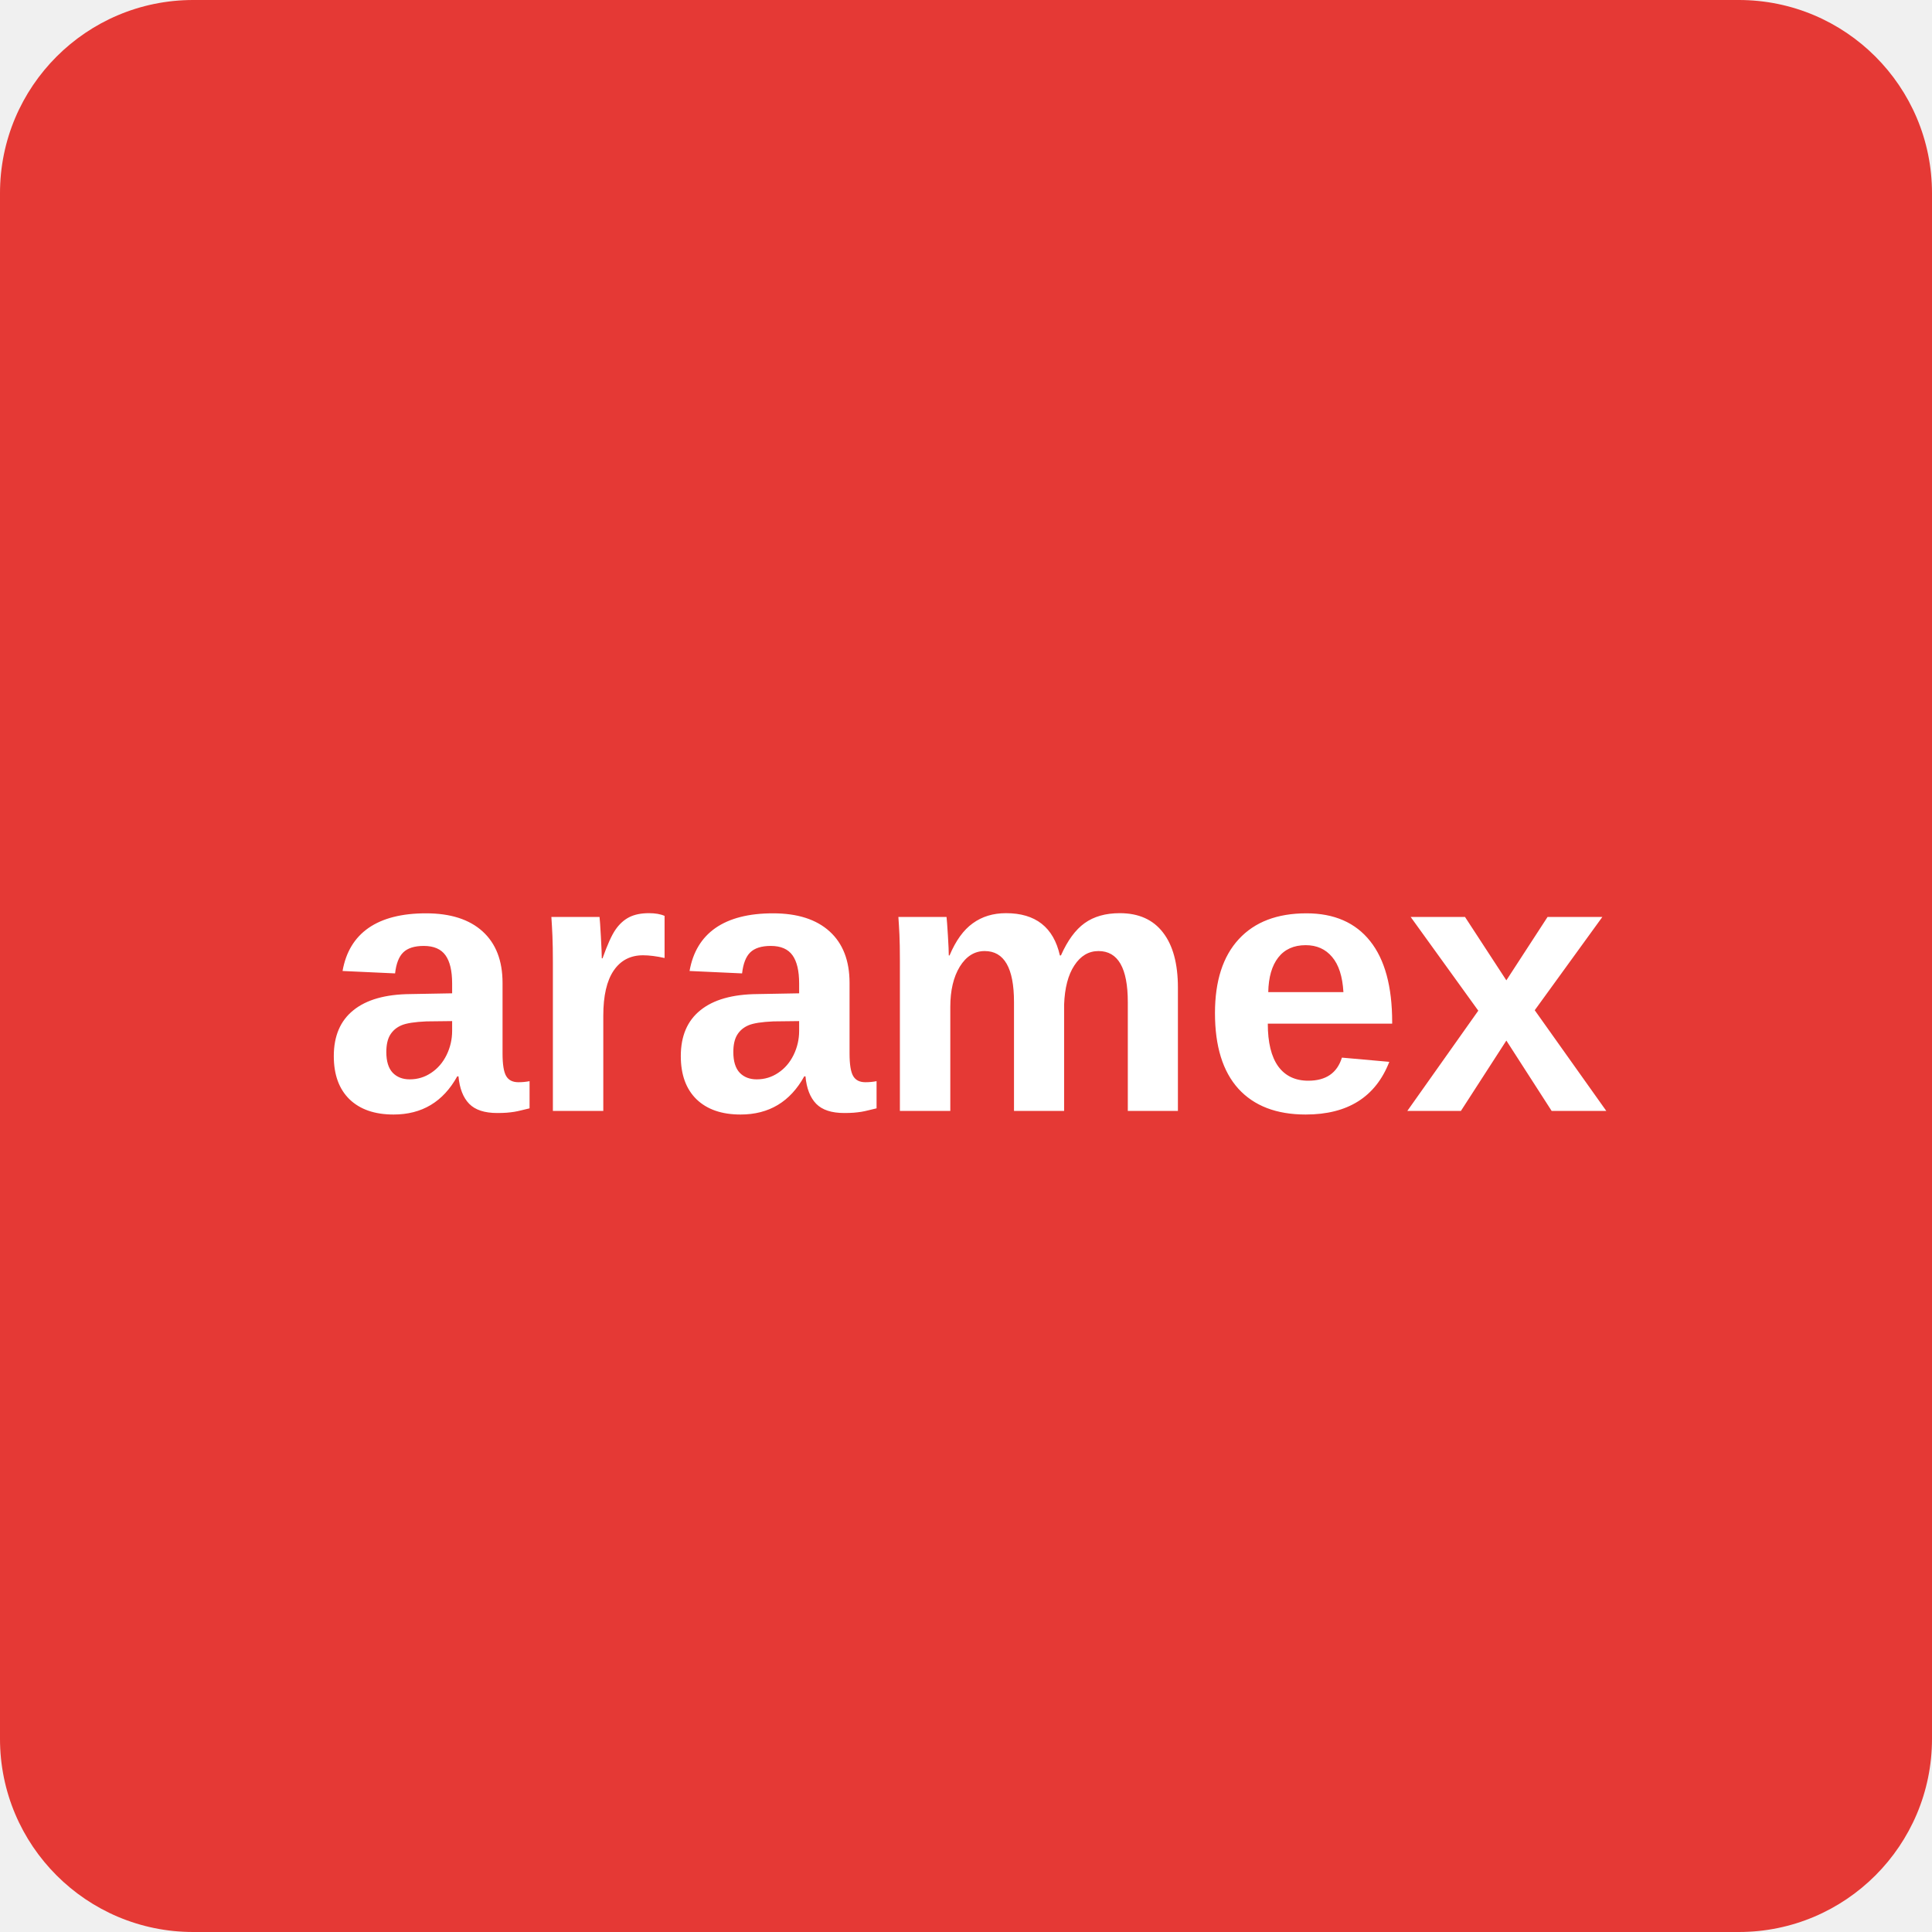
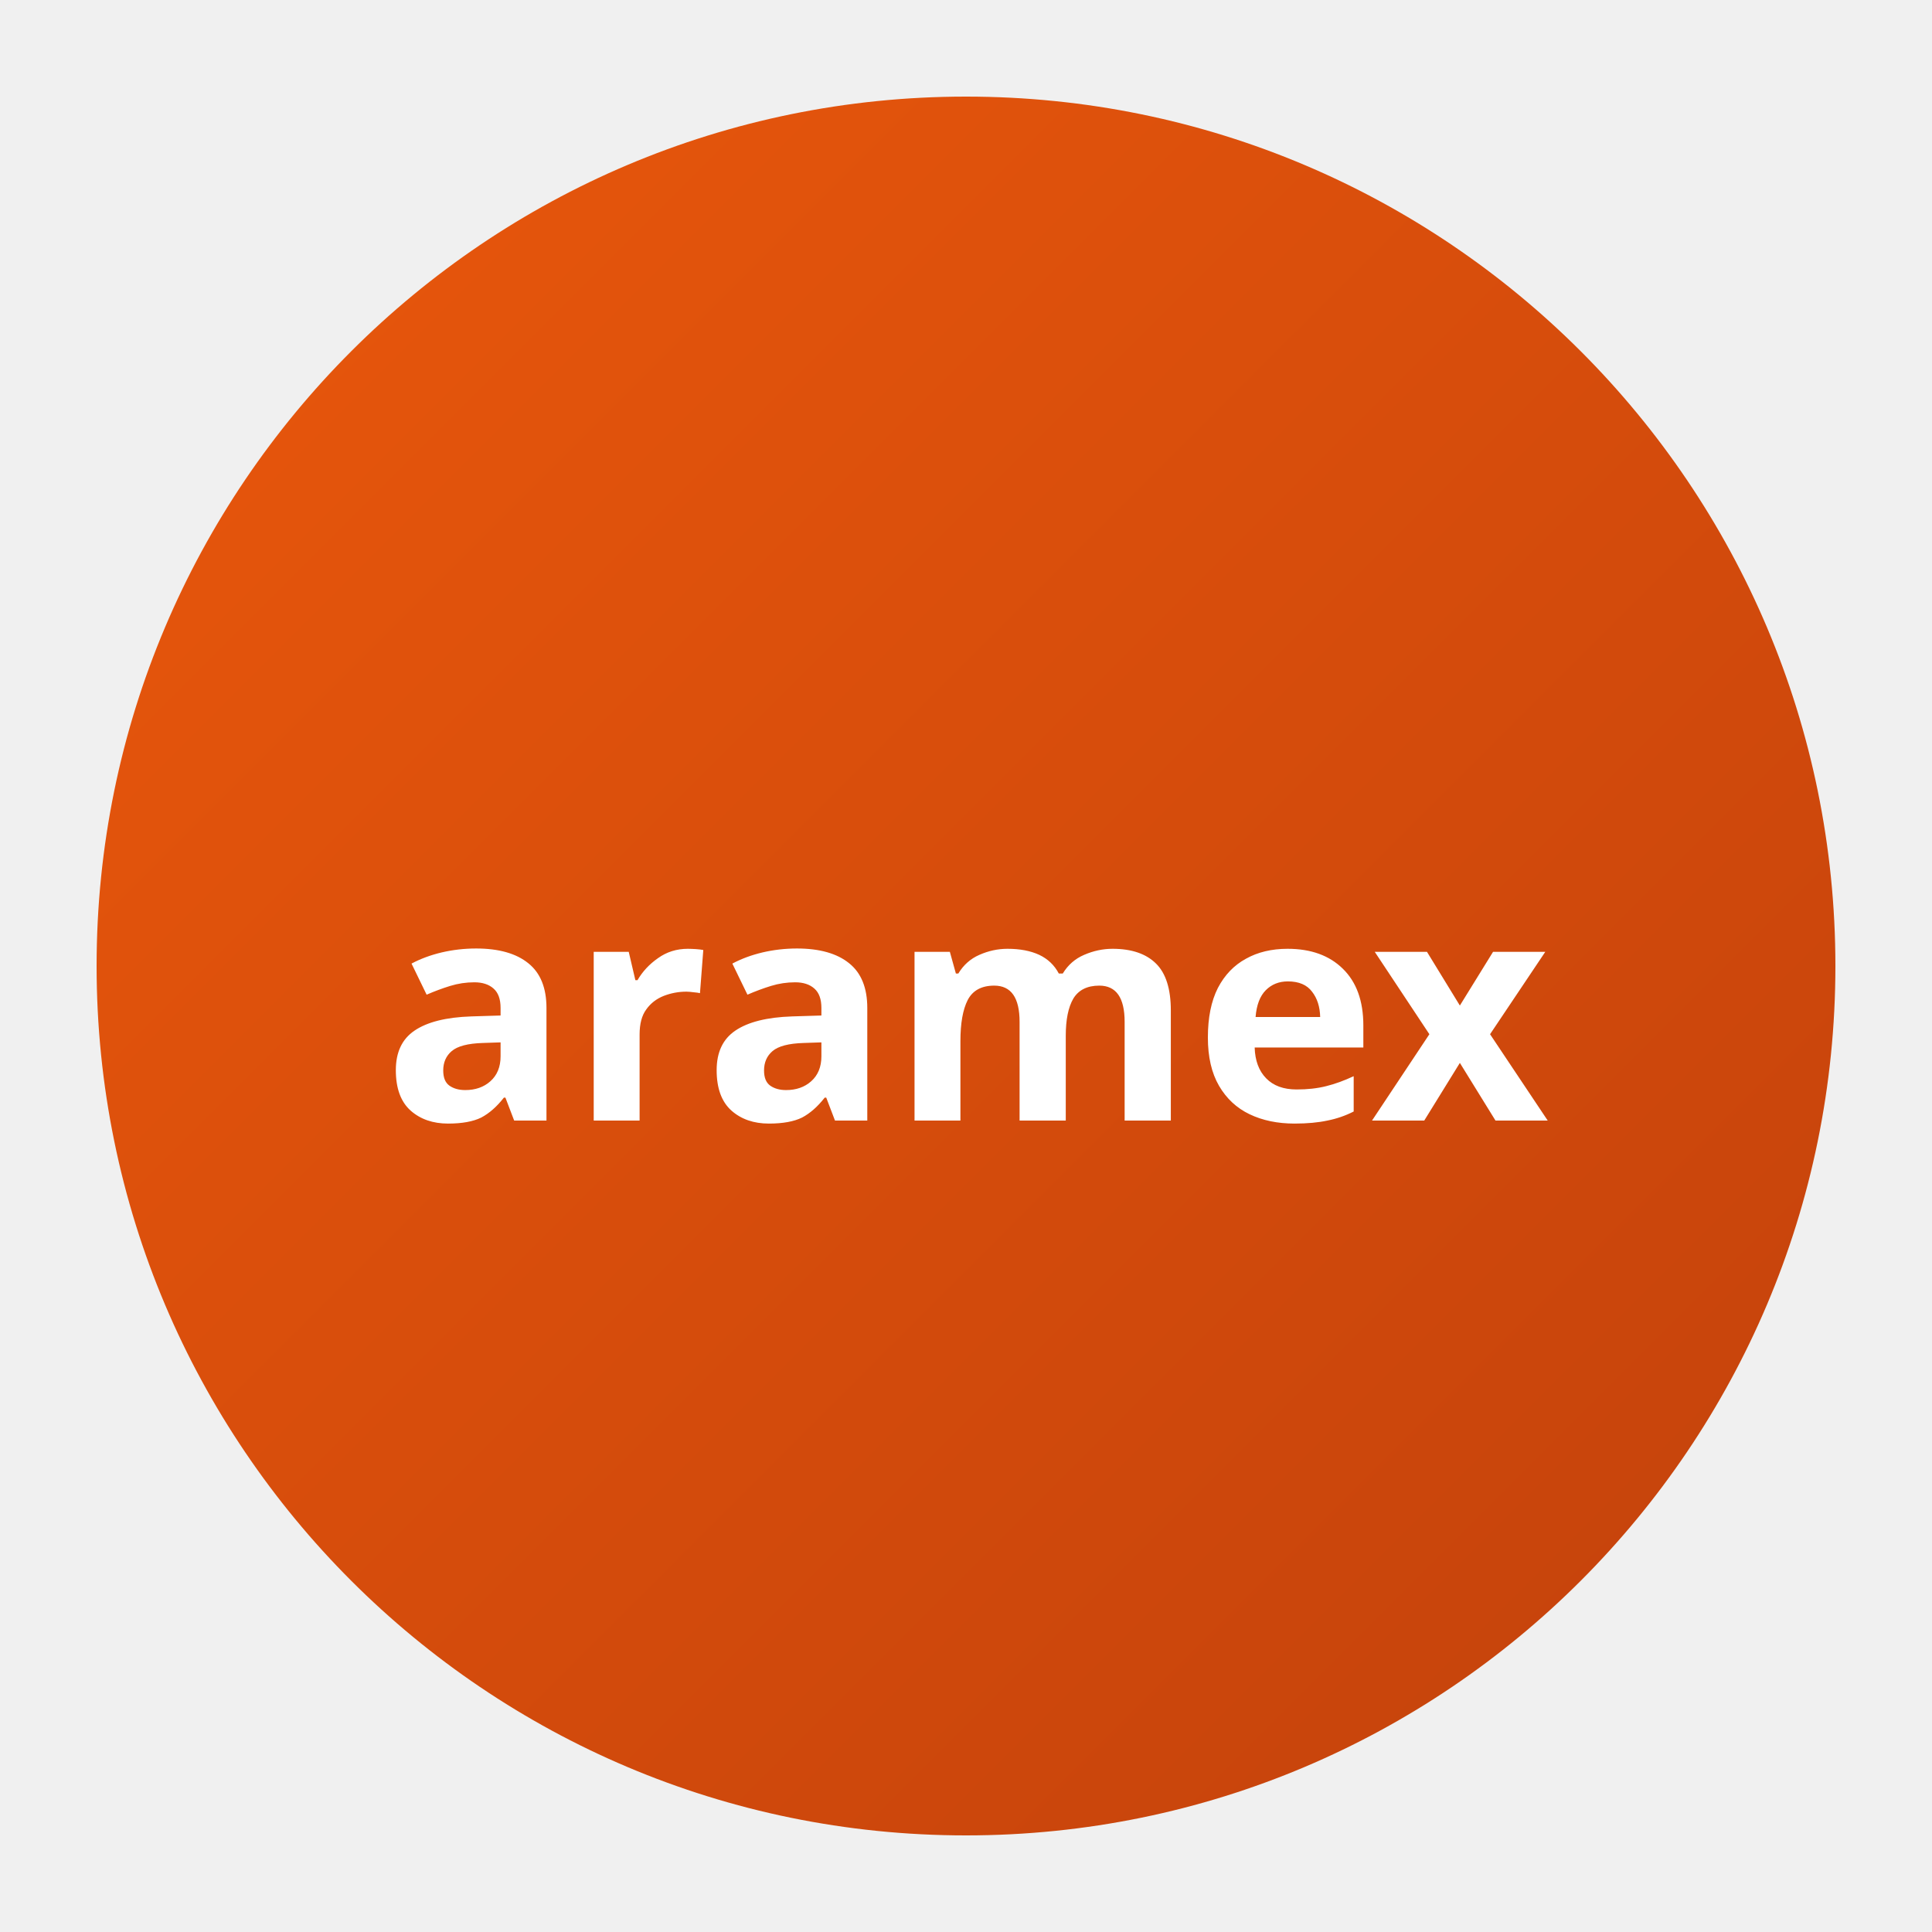
- <svg xmlns="http://www.w3.org/2000/svg" width="200" height="200" viewBox="0 0 200 200">
-   <rect width="200" height="200" fill="#E53935" rx="20" />
-   <text x="100" y="115" font-family="Arial, sans-serif" font-size="38" font-weight="700" fill="white" text-anchor="middle">aramex</text>
+ <svg xmlns="http://www.w3.org/2000/svg" viewBox="0 0 100 100">
+   <defs>
+     <linearGradient id="aramexGrad" x1="0%" y1="0%" x2="100%" y2="100%">
+       <stop offset="0%" style="stop-color:#ea580c" />
+       <stop offset="100%" style="stop-color:#c2410c" />
+     </linearGradient>
+   </defs>
+   <circle cx="50" cy="50" r="45" fill="url(#aramexGrad)" />
+   <text x="50" y="58" text-anchor="middle" fill="white" font-family="Arial Black" font-size="16" font-weight="bold">aramex</text>
</svg>
